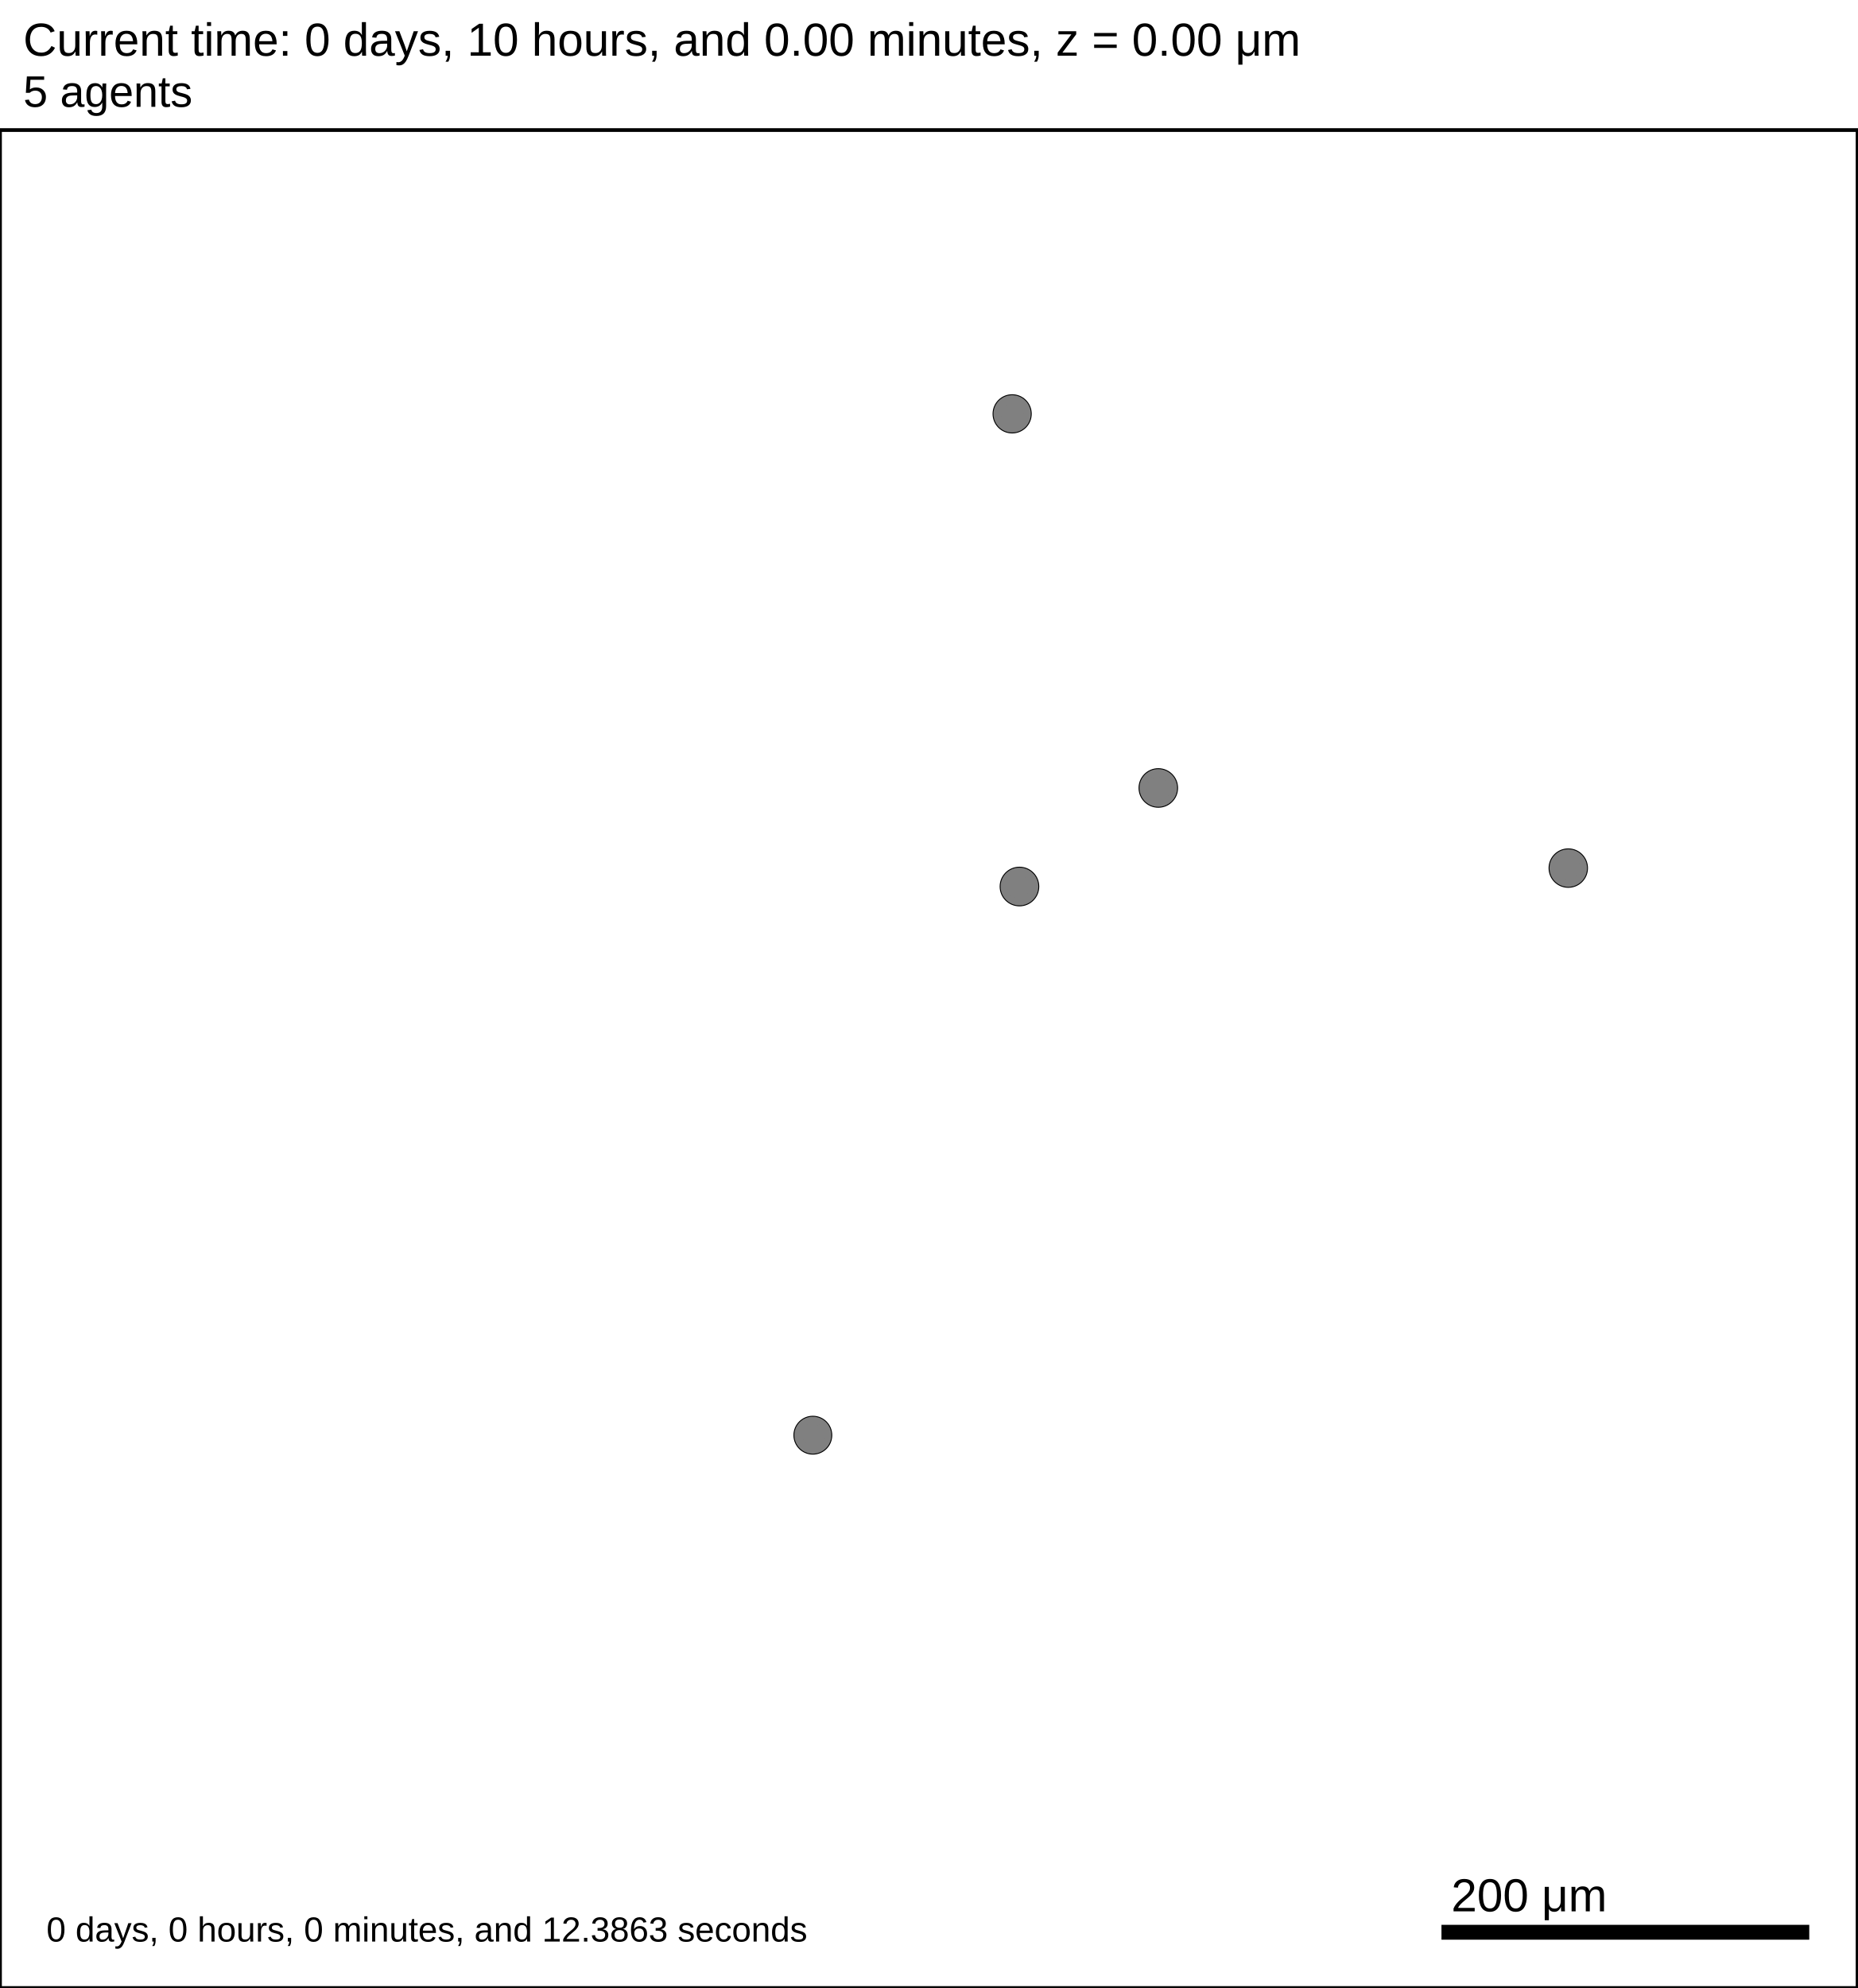
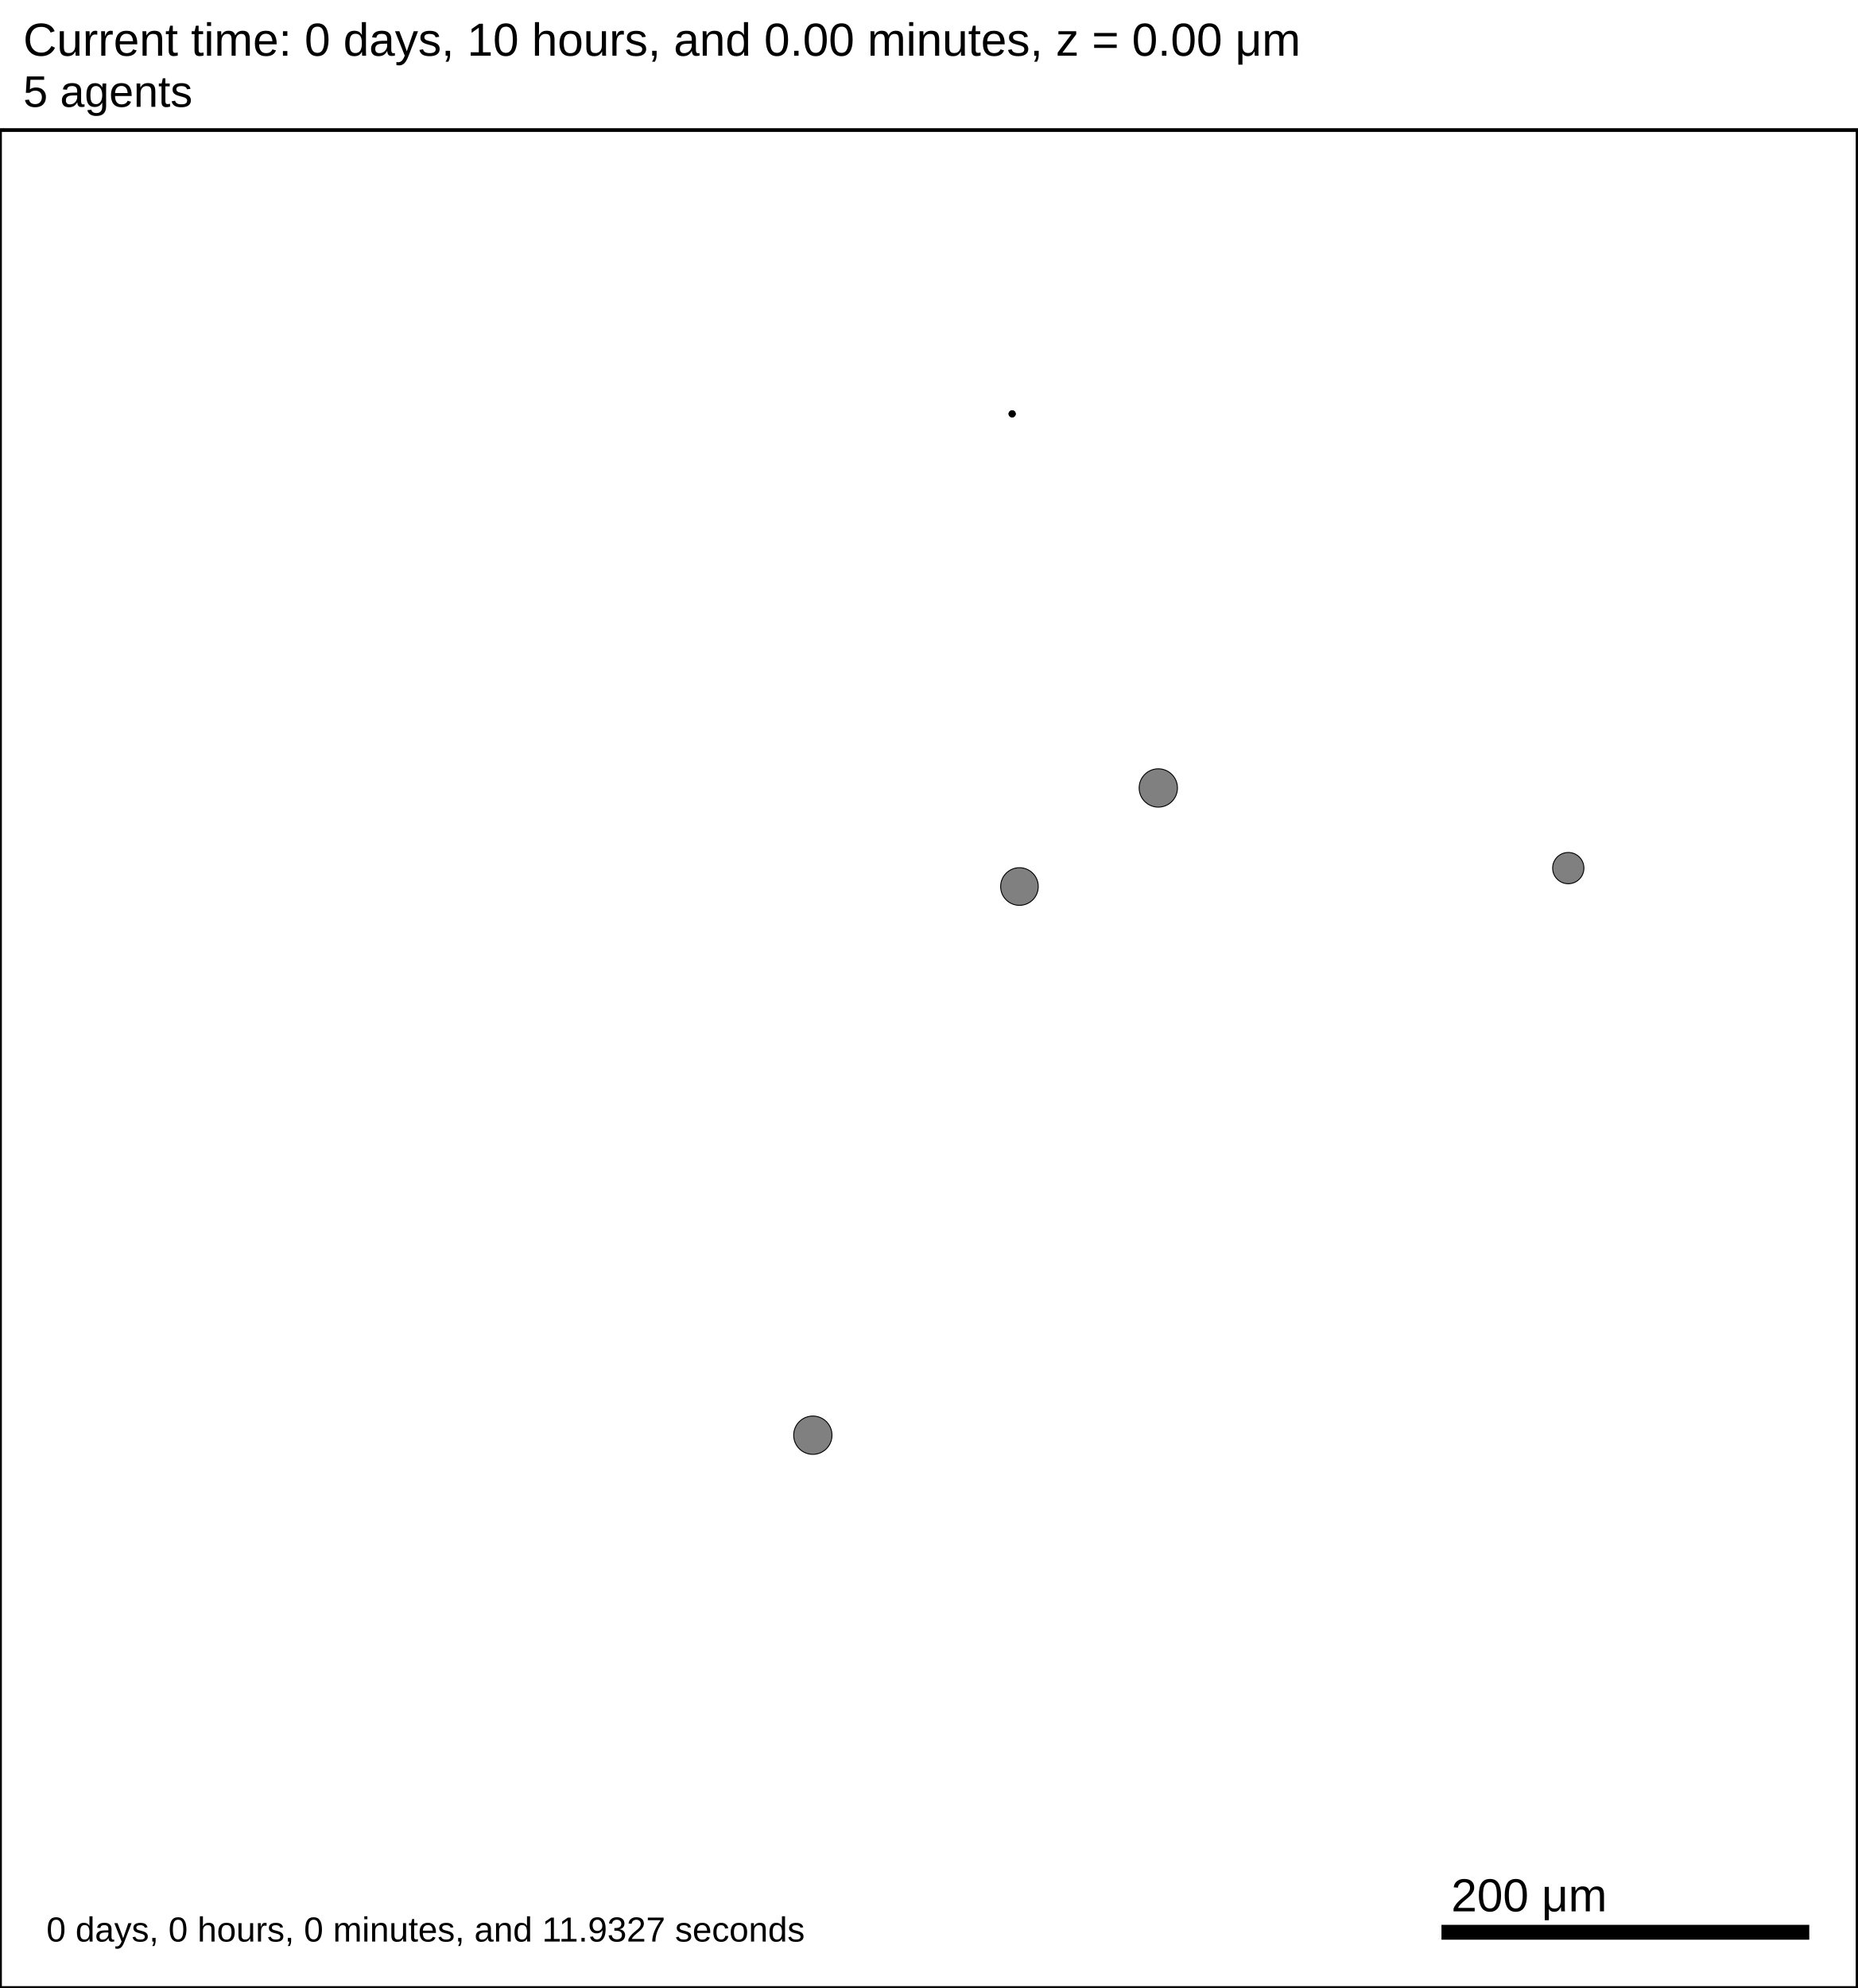
<svg xmlns="http://www.w3.org/2000/svg" version="1.1" width="1000" height="1070" id="svg2">
  <rect x="0" y="0" width="1000" height="1070" stroke-width="2" stroke="white" fill="white" />
  <text x="12.5" y="30" font-family="Arial" font-size="25" fill="black">
   Current time: 0 days, 10 hours, and 0.00 minutes, z = 0.00 μm
  </text>
  <text x="12.5" y="57.5" font-family="Arial" font-size="23.75" fill="black">
   5 agents
  </text>
  <g id="tissue" transform="translate(0,1070) scale(1,-1)">
    <g id="ECM">
  </g>
    <g id="cells">
      <g id="cell0">
-         <circle cx="548.814" cy="592.845" r="10.41" stroke-width="0.5" stroke="black" fill="grey" />
-         <circle cx="548.814" cy="592.845" r="6.282" stroke-width="0.5" stroke="grey" fill="grey" />
+         <circle cx="548.814" cy="592.845" r="10.124" stroke-width="0.5" stroke="black" fill="grey" />
+         <circle cx="548.814" cy="592.845" r="6.133" stroke-width="0.5" stroke="grey" fill="grey" />
      </g>
      <g id="cell1">
-         <circle cx="844.266" cy="602.763" r="10.354" stroke-width="0.5" stroke="black" fill="grey" />
-         <circle cx="844.266" cy="602.763" r="6.255" stroke-width="0.5" stroke="grey" fill="grey" />
+         <circle cx="844.266" cy="602.763" r="8.413" stroke-width="0.5" stroke="black" fill="grey" />
+         <circle cx="844.266" cy="602.763" r="5.052" stroke-width="0.5" stroke="grey" fill="grey" />
      </g>
      <g id="cell2">
-         <circle cx="544.883" cy="847.252" r="10.291" stroke-width="0.5" stroke="black" fill="grey" />
-         <circle cx="544.883" cy="847.252" r="6.222" stroke-width="0.5" stroke="grey" fill="grey" />
+         <circle cx="544.883" cy="847.252" r="1.68" stroke-width="0.5" stroke="black" fill="grey" />
+         <circle cx="544.883" cy="847.252" r="1.663" stroke-width="0.5" stroke="black" fill="black" />
      </g>
      <g id="cell3">
-         <circle cx="623.564" cy="645.894" r="10.387" stroke-width="0.5" stroke="black" fill="grey" />
-         <circle cx="623.564" cy="645.894" r="6.271" stroke-width="0.5" stroke="grey" fill="grey" />
+         <circle cx="623.564" cy="645.894" r="10.308" stroke-width="0.5" stroke="black" fill="grey" />
+         <circle cx="623.564" cy="645.894" r="6.231" stroke-width="0.5" stroke="grey" fill="grey" />
      </g>
      <g id="cell4">
-         <circle cx="437.587" cy="297.535" r="10.2" stroke-width="0.5" stroke="black" fill="grey" />
-         <circle cx="437.587" cy="297.535" r="6.174" stroke-width="0.5" stroke="grey" fill="grey" />
+         <circle cx="437.587" cy="297.535" r="10.308" stroke-width="0.5" stroke="black" fill="grey" />
+         <circle cx="437.587" cy="297.535" r="6.231" stroke-width="0.5" stroke="grey" fill="grey" />
      </g>
    </g>
  </g>
  <rect x="775" y="1035" width="200" height="10" stroke-width="2" stroke="rgb(255,255,255)" fill="rgb(0,0,0)" />
  <text x="781.25" y="1028.75" font-family="Arial" font-size="25" fill="black">
   200 μm
  </text>
  <text x="25" y="1045" font-family="Arial" font-size="18.75" fill="black">
-    0 days, 0 hours, 0 minutes, and 12.3863 seconds
+    0 days, 0 hours, 0 minutes, and 11.9327 seconds
  </text>
  <rect x="0" y="70" width="1000" height="1000" stroke-width="2" stroke="rgb(0,0,0)" fill="none" />
</svg>
